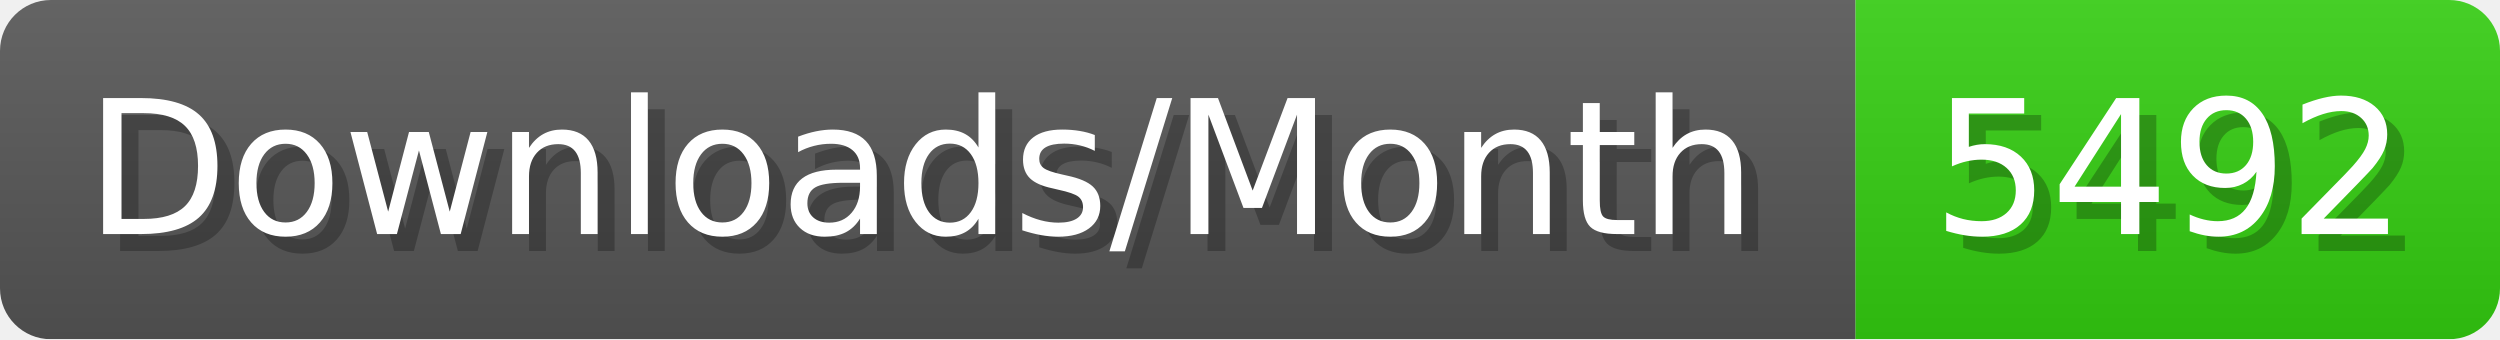
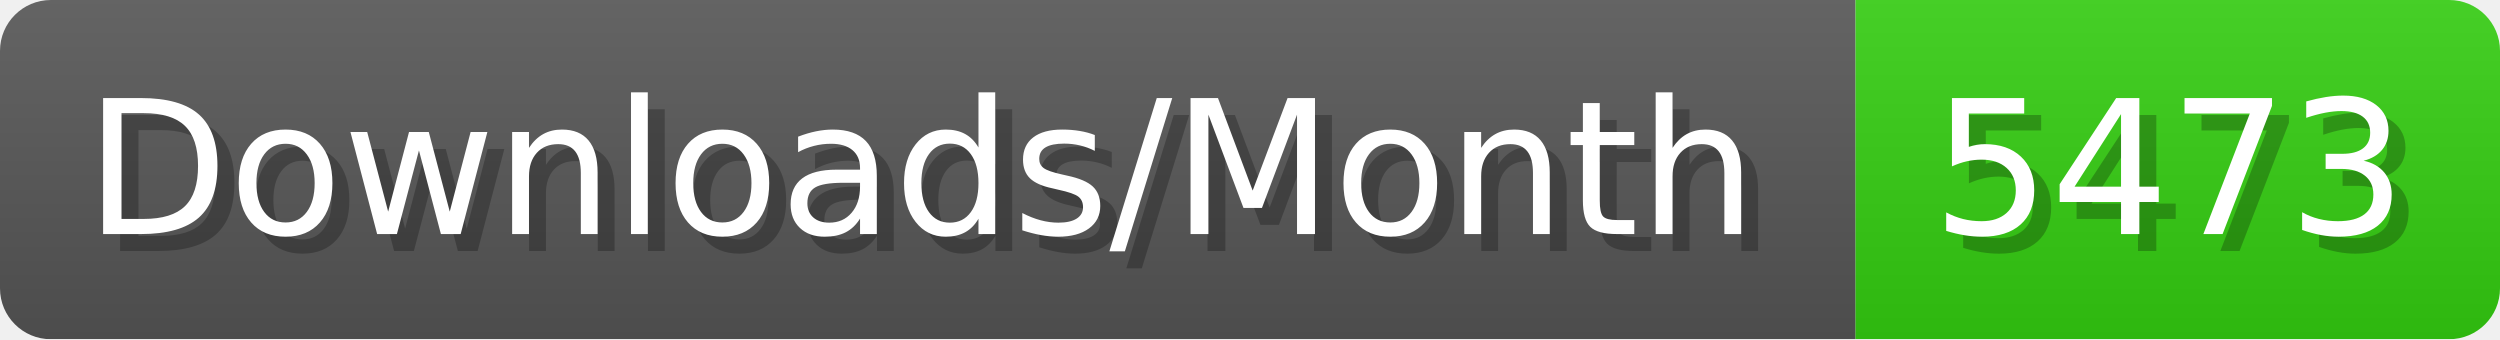
- <svg xmlns="http://www.w3.org/2000/svg" width="147.4" height="20" viewBox="0 0 1474 200" role="img" aria-label="Downloads/Month: 5492">
+ <svg xmlns="http://www.w3.org/2000/svg" width="147.4" height="20" viewBox="0 0 1474 200" role="img" aria-label="Downloads/Month: 5473">
  <linearGradient id="YlXUI" x2="0" y2="100%">
    <stop offset="0" stop-opacity=".1" stop-color="#EEE" />
    <stop offset="1" stop-opacity=".1" />
  </linearGradient>
  <mask id="JHhop">
    <rect width="1474" height="200" rx="30" fill="#FFF" />
  </mask>
  <g mask="url(#JHhop)">
    <rect width="1094" height="200" fill="#555" />
    <rect width="380" height="200" fill="#3C1" x="1094" />
    <rect width="1474" height="200" fill="url(#YlXUI)" />
  </g>
  <g aria-hidden="true" fill="#fff" text-anchor="start" font-family="Verdana,DejaVu Sans,sans-serif" font-size="110">
    <text x="60" y="148" textLength="994" fill="#000" opacity="0.25">Downloads/Month</text>
    <text x="50" y="138" textLength="994">Downloads/Month</text>
-     <text x="1149" y="148" textLength="280" fill="#000" opacity="0.25">5492</text>
-     <text x="1139" y="138" textLength="280">5492</text>
+     <text x="1149" y="148" textLength="280" fill="#000" opacity="0.25">5473</text>
+     <text x="1139" y="138" textLength="280">5473</text>
  </g>
</svg>
